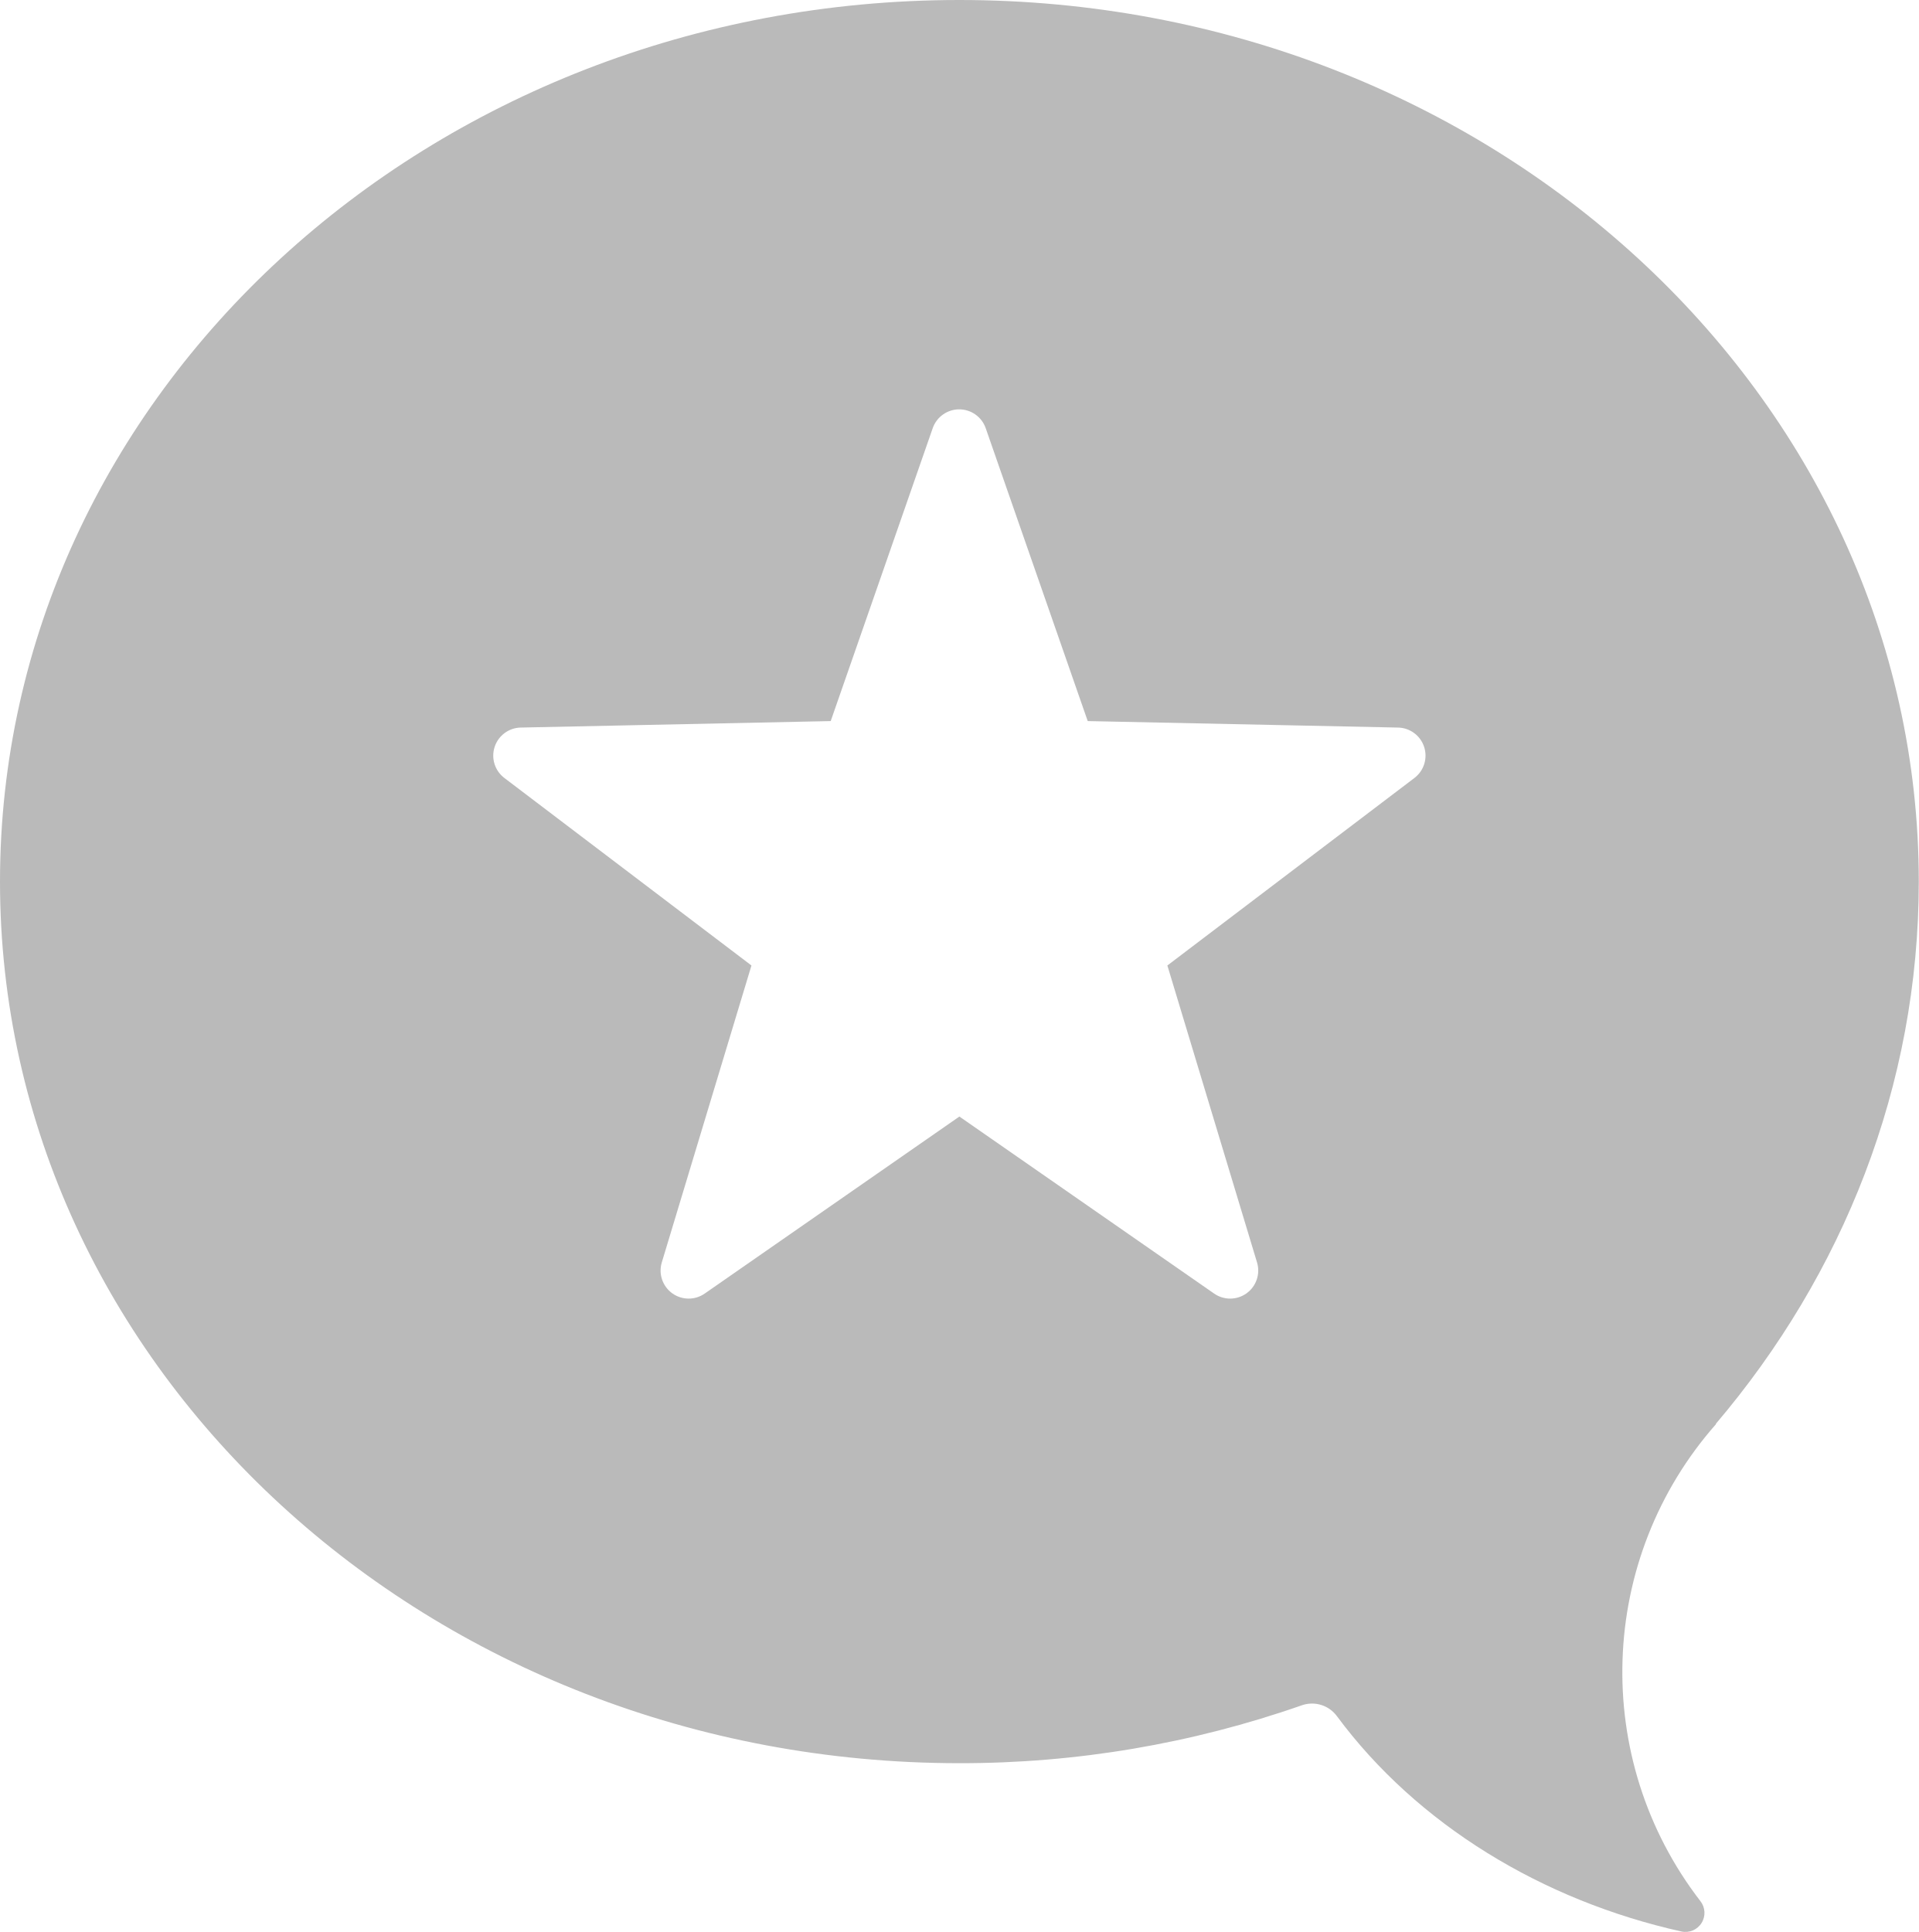
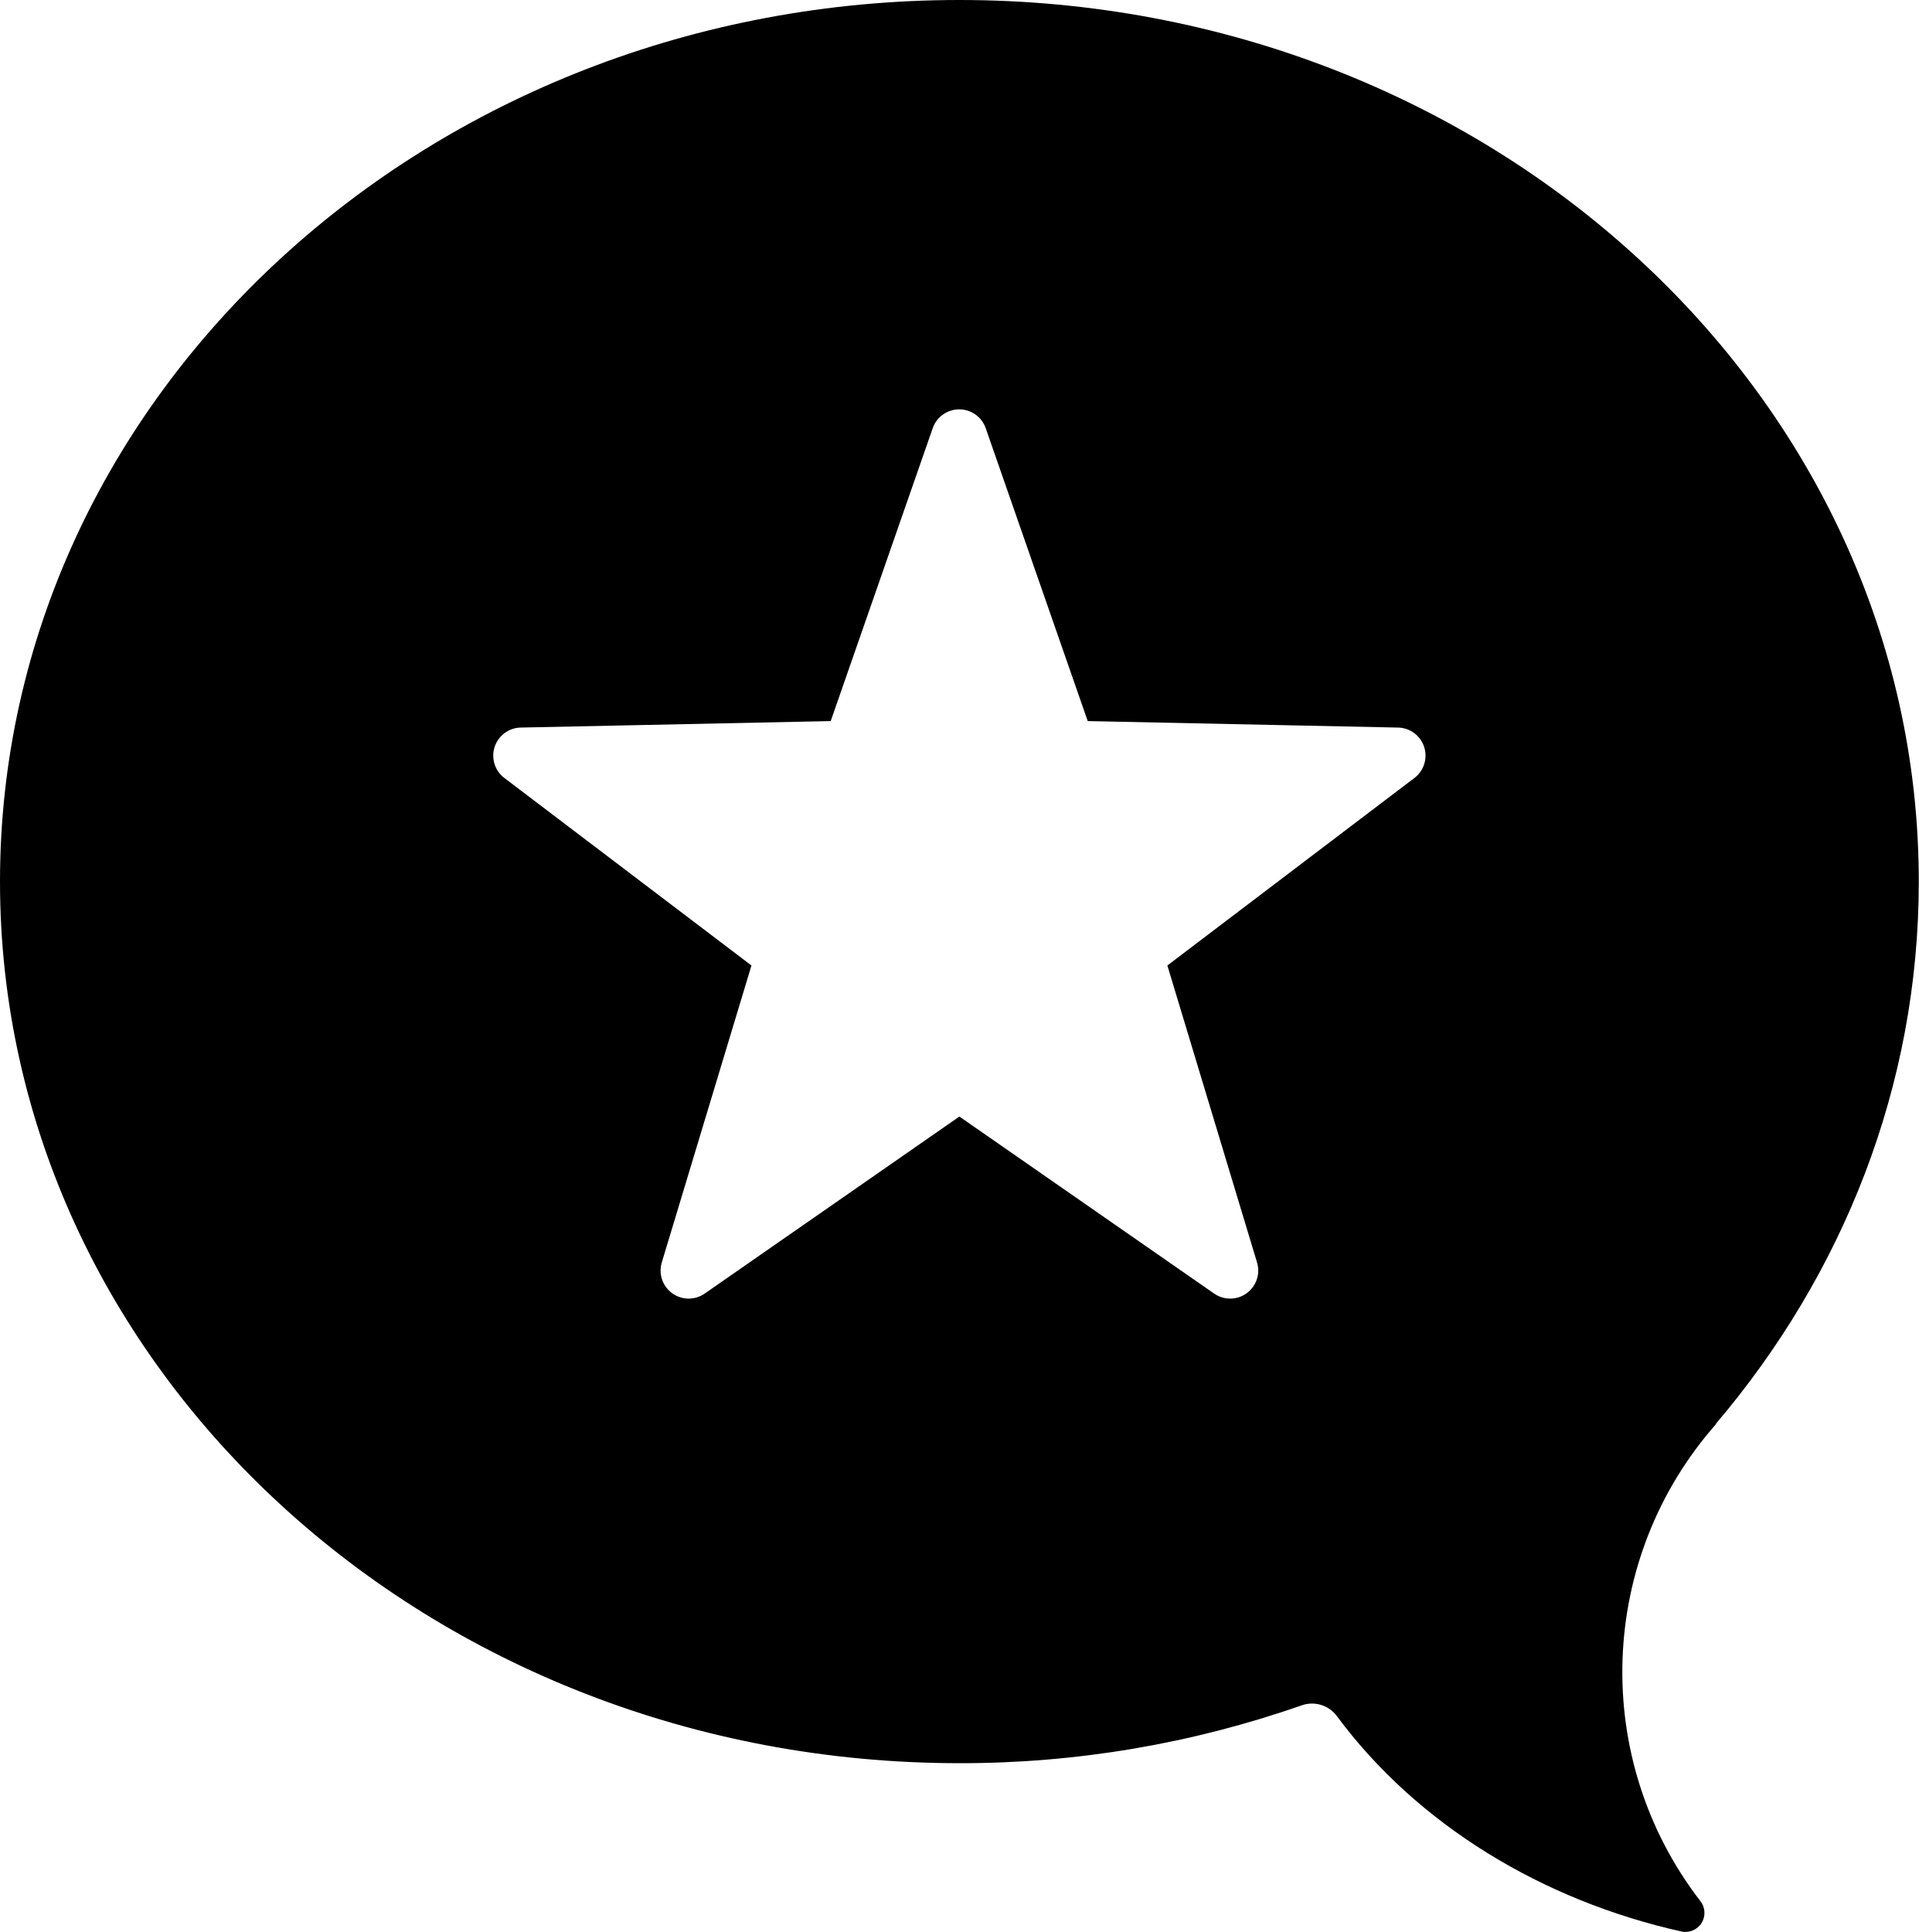
<svg xmlns="http://www.w3.org/2000/svg" id="Layer_1" data-name="Layer 1" viewBox="0 0 482.79 486.16">
-   <defs>
-     <style>.cls-1{fill:#BABABA;}</style>
-   </defs>
  <path class="cls-1" d="M495.79,372.06c32-37.64,51.11-85,51.11-136.5C546.9,113,438.82,13.72,305.5,13.72S64.1,113,64.1,235.56,172.18,457.4,305.5,457.4a259.65,259.65,0,0,0,86.2-14.58,7.78,7.78,0,0,1,8.81,2.77c20.17,27.23,51.67,46.38,86.7,54.17a4.79,4.79,0,0,0,4.74-7.65,94.37,94.37,0,0,1,4-120.11ZM420,209.48l-62.17,47.19,22.56,74.72a7.06,7.06,0,0,1-10.79,7.84L305.5,294.68l-64.09,44.55a7.06,7.06,0,0,1-10.79-7.84l22.56-74.72L191,209.48a7.06,7.06,0,0,1,4.12-12.68l78-1.63,25.67-73.71a7.06,7.06,0,0,1,13.33,0l25.67,73.71,78,1.63A7.06,7.06,0,0,1,420,209.48Z" transform="translate(-64.1 -13.72)" />
</svg>
